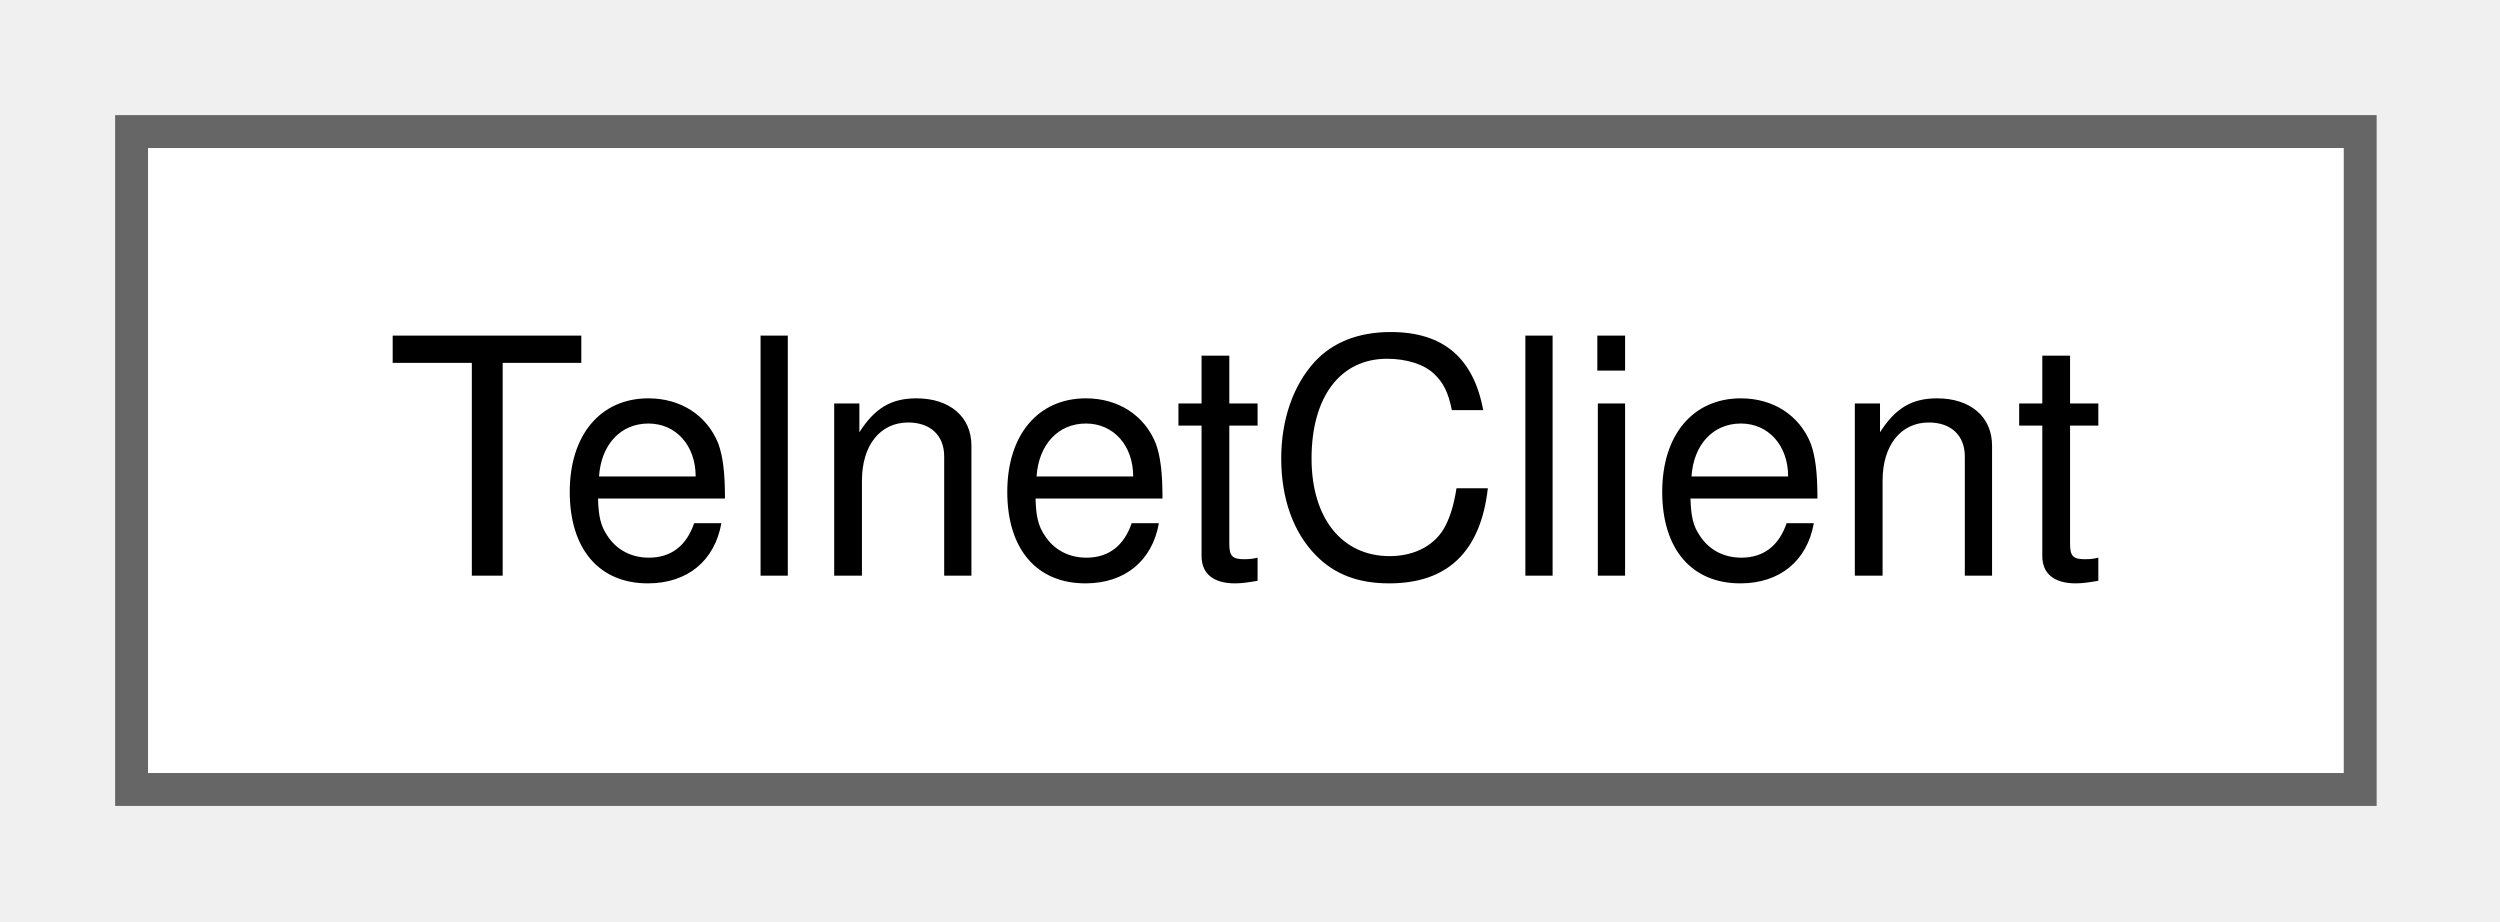
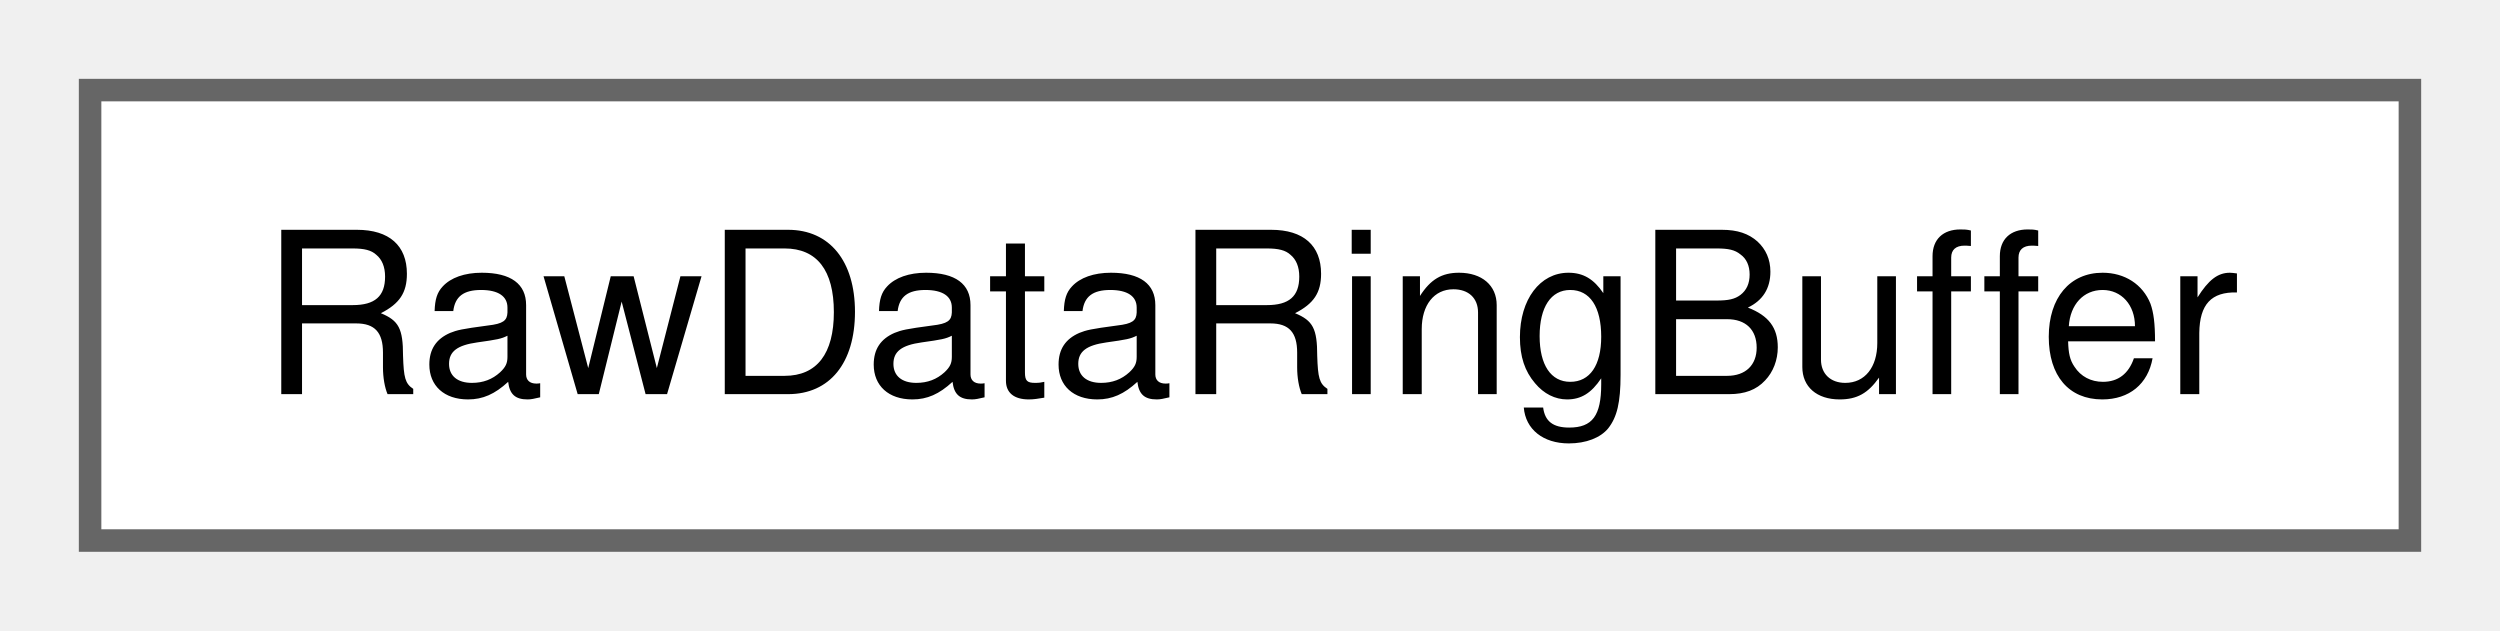
- <svg xmlns="http://www.w3.org/2000/svg" xmlns:xlink="http://www.w3.org/1999/xlink" width="76pt" height="28pt" viewBox="0.00 0.00 76.00 28.00">
+ <svg xmlns="http://www.w3.org/2000/svg" xmlns:xlink="http://www.w3.org/1999/xlink" width="111pt" height="28pt" viewBox="0.00 0.00 111.00 28.00">
  <g id="graph0" class="graph" transform="scale(1 1) rotate(0) translate(4 24)">
    <g id="Node000000" class="node">
      <g id="a_Node000000">
-         <a xlink:href="class_telnet_client.html" target="_top" xlink:title="TCP/Telnet client for substation relay communication.">
-           <polygon fill="white" stroke="#666666" points="67.75,-20 0,-20 0,0 67.75,0 67.75,-20" />
-           <text xml:space="preserve" text-anchor="middle" x="33.88" y="-6.5" font-family="Helvetica,sans-Serif" font-size="10.00">TelnetClient</text>
+         <a xlink:href="class_raw_data_ring_buffer.html" target="_top" xlink:title="MPMC ring buffer for decoupling Telnet reception from multiple consumers.">
+           <polygon fill="white" stroke="#666666" points="103,-20 0,-20 0,0 103,0 103,-20" />
+           <text xml:space="preserve" text-anchor="middle" x="51.5" y="-6.5" font-family="Helvetica,sans-Serif" font-size="10.00">RawDataRingBuffer</text>
        </a>
      </g>
    </g>
  </g>
</svg>
